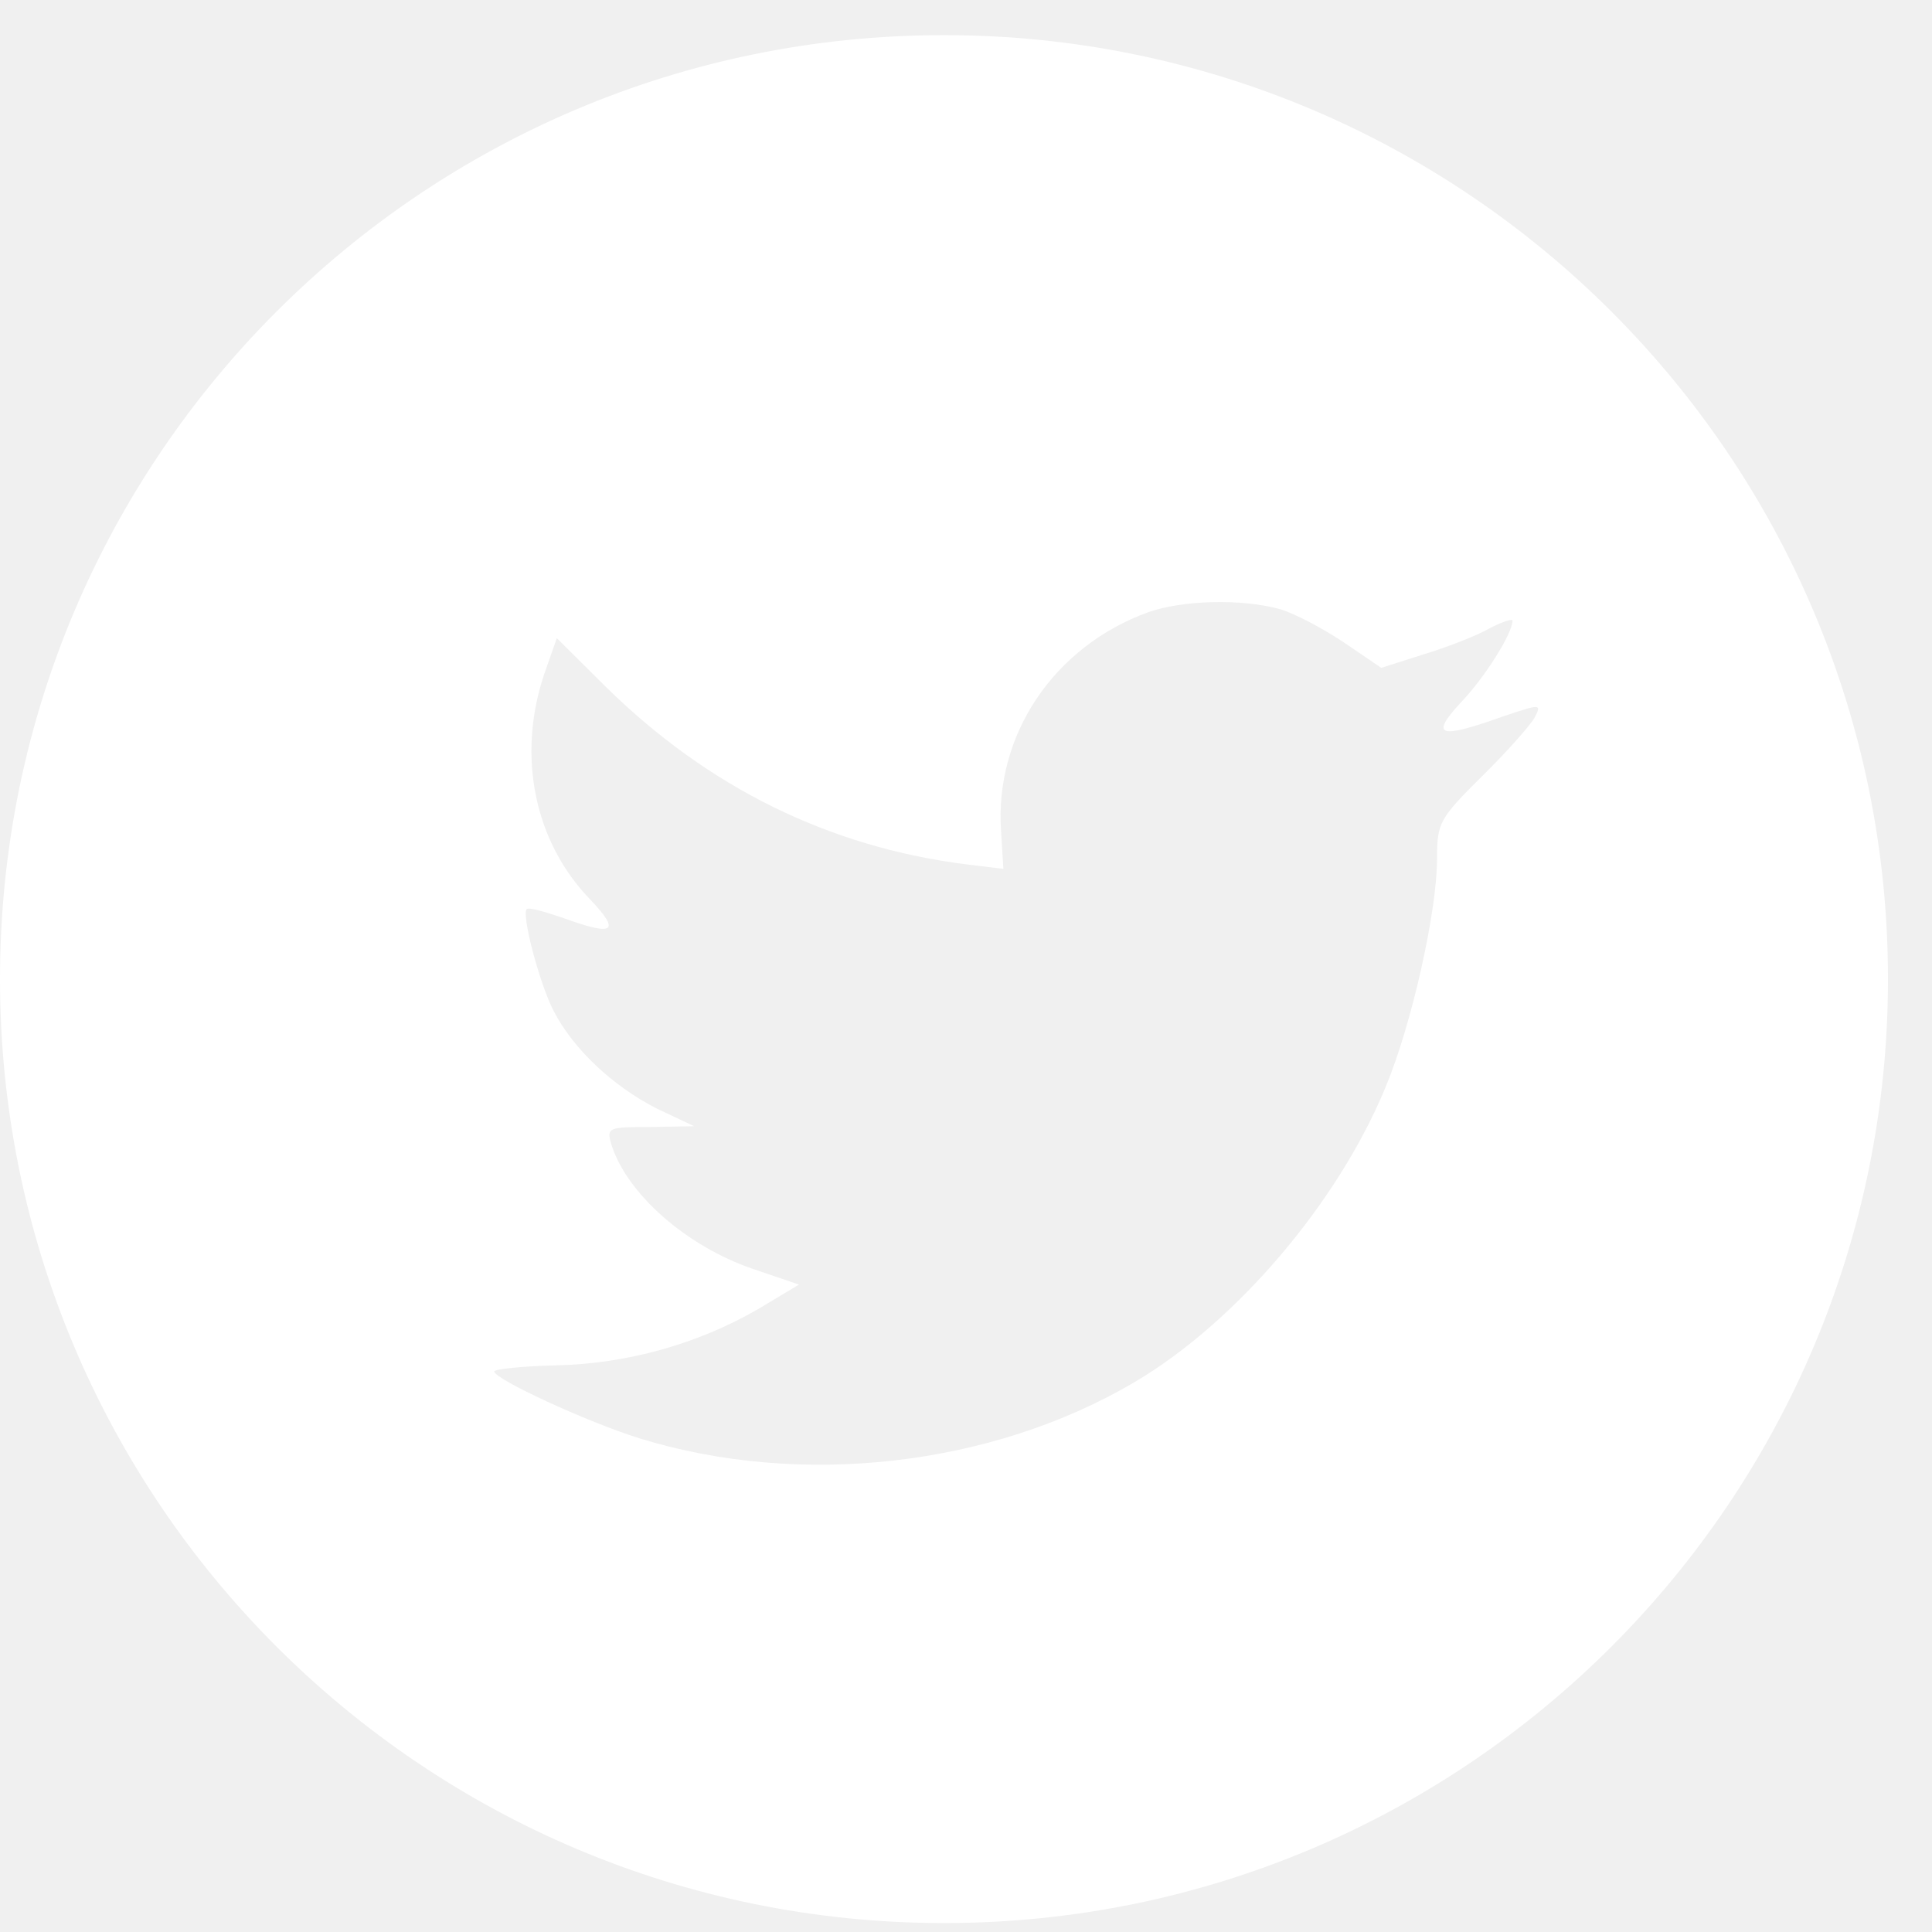
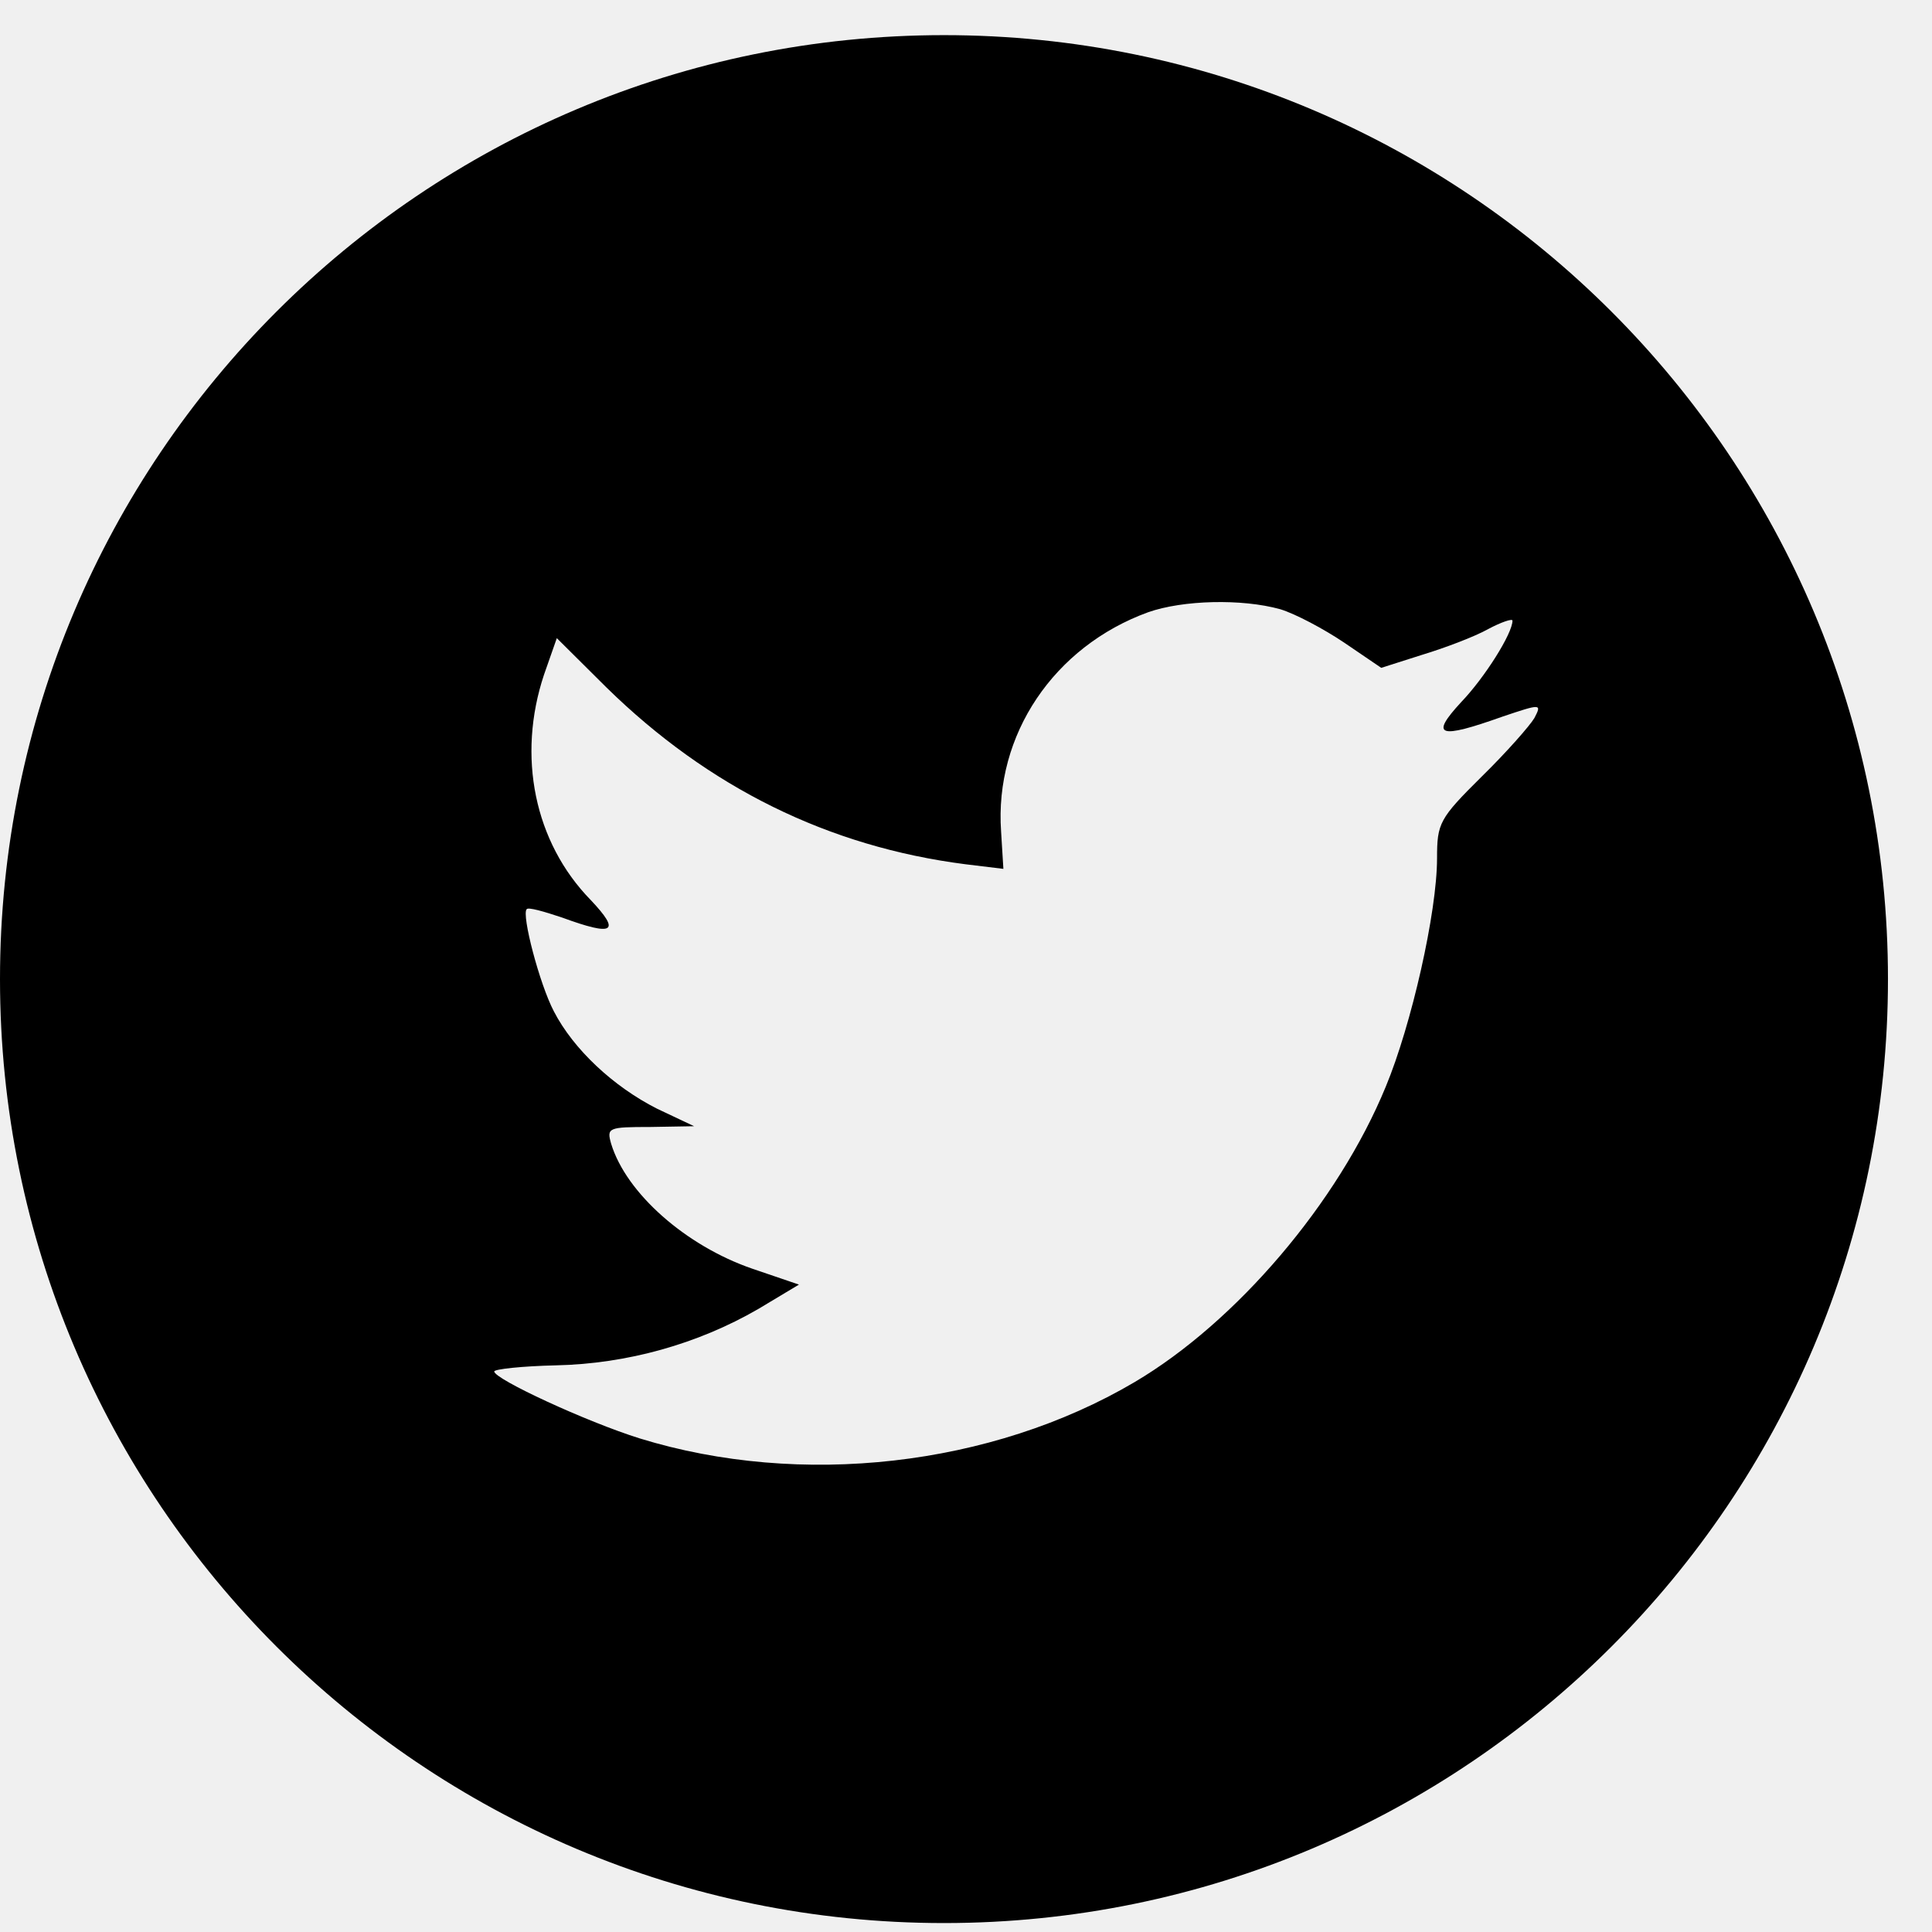
<svg xmlns="http://www.w3.org/2000/svg" width="43" height="43" viewBox="0 0 43 43" fill="none">
-   <path fill-rule="evenodd" clip-rule="evenodd" d="M21.01 0.782C9.406 0.782 0 10.188 0 21.792C0 33.395 9.406 42.801 21.01 42.801C32.613 42.801 42.02 33.395 42.02 21.792C42.02 10.188 32.613 0.782 21.01 0.782ZM22.332 19.338L22.281 18.507C22.13 16.355 23.456 14.389 25.555 13.626C26.327 13.355 27.636 13.321 28.493 13.559C28.828 13.66 29.466 13.999 29.919 14.304L30.742 14.864L31.649 14.575C32.152 14.423 32.824 14.169 33.126 13.999C33.411 13.847 33.663 13.762 33.663 13.813C33.663 14.101 33.042 15.084 32.522 15.626C31.817 16.389 32.018 16.457 33.445 15.948C34.301 15.66 34.318 15.66 34.15 15.982C34.049 16.152 33.529 16.745 32.975 17.287C32.035 18.219 31.984 18.321 31.984 19.101C31.984 20.304 31.414 22.812 30.843 24.185C29.785 26.761 27.519 29.422 25.253 30.761C22.063 32.642 17.816 33.117 14.24 32.015C13.048 31.642 11 30.693 11 30.524C11 30.473 11.621 30.405 12.377 30.388C13.955 30.354 15.533 29.913 16.876 29.134L17.782 28.591L16.741 28.236C15.264 27.727 13.938 26.558 13.602 25.456C13.501 25.1 13.535 25.083 14.475 25.083L15.449 25.066L14.626 24.677C13.652 24.185 12.763 23.355 12.326 22.507C12.007 21.897 11.604 20.355 11.722 20.236C11.755 20.185 12.108 20.287 12.511 20.422C13.669 20.846 13.82 20.744 13.149 20.033C11.89 18.745 11.504 16.829 12.108 15.016L12.393 14.203L13.501 15.304C15.768 17.524 18.437 18.846 21.492 19.236L22.332 19.338Z" fill="white" />
+   <path fill-rule="evenodd" clip-rule="evenodd" d="M21.01 0.782C9.406 0.782 0 10.188 0 21.792C0 33.395 9.406 42.801 21.01 42.801C32.613 42.801 42.02 33.395 42.02 21.792C42.02 10.188 32.613 0.782 21.01 0.782ZM22.332 19.338L22.281 18.507C22.13 16.355 23.456 14.389 25.555 13.626C26.327 13.355 27.636 13.321 28.493 13.559C28.828 13.66 29.466 13.999 29.919 14.304L30.742 14.864L31.649 14.575C32.152 14.423 32.824 14.169 33.126 13.999C33.411 13.847 33.663 13.762 33.663 13.813C33.663 14.101 33.042 15.084 32.522 15.626C31.817 16.389 32.018 16.457 33.445 15.948C34.301 15.66 34.318 15.66 34.15 15.982C34.049 16.152 33.529 16.745 32.975 17.287C32.035 18.219 31.984 18.321 31.984 19.101C31.984 20.304 31.414 22.812 30.843 24.185C29.785 26.761 27.519 29.422 25.253 30.761C22.063 32.642 17.816 33.117 14.24 32.015C13.048 31.642 11 30.693 11 30.524C11 30.473 11.621 30.405 12.377 30.388C13.955 30.354 15.533 29.913 16.876 29.134L17.782 28.591L16.741 28.236C15.264 27.727 13.938 26.558 13.602 25.456C13.501 25.1 13.535 25.083 14.475 25.083L15.449 25.066L14.626 24.677C13.652 24.185 12.763 23.355 12.326 22.507C12.007 21.897 11.604 20.355 11.722 20.236C11.755 20.185 12.108 20.287 12.511 20.422C13.669 20.846 13.82 20.744 13.149 20.033C11.89 18.745 11.504 16.829 12.108 15.016L12.393 14.203L13.501 15.304C15.768 17.524 18.437 18.846 21.492 19.236L22.332 19.338Z" fill="currentColor" />
</svg>
